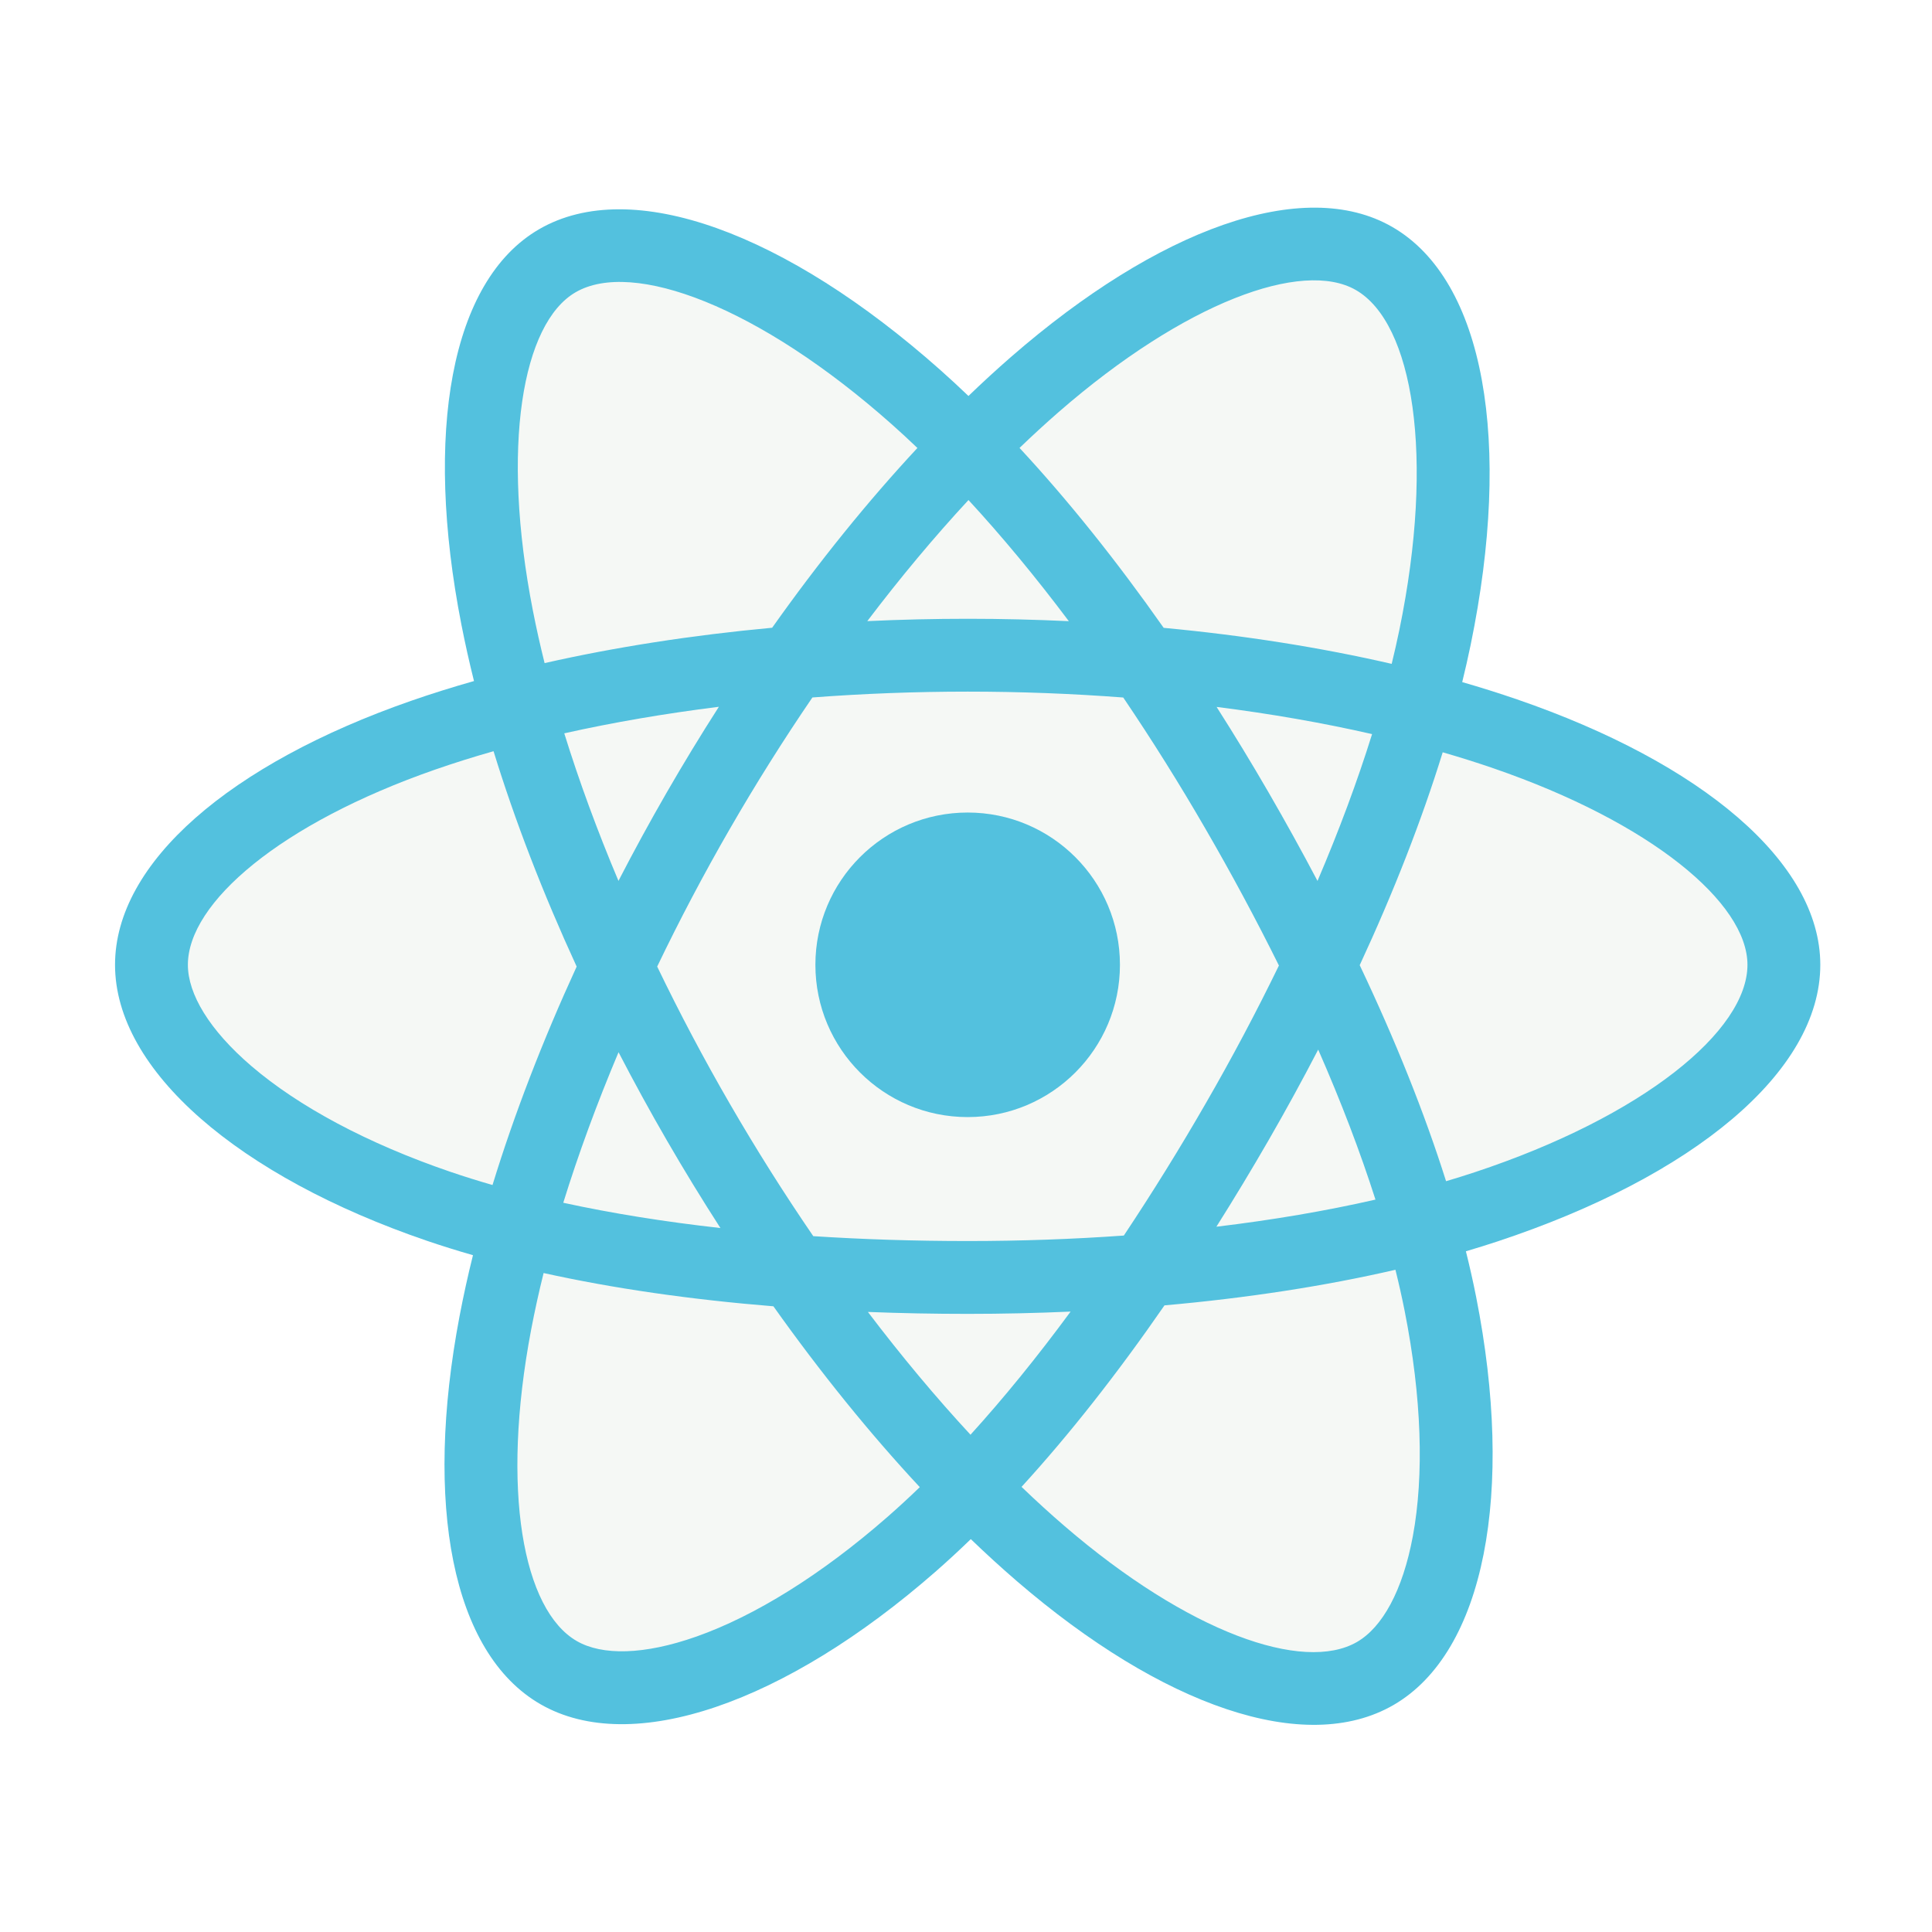
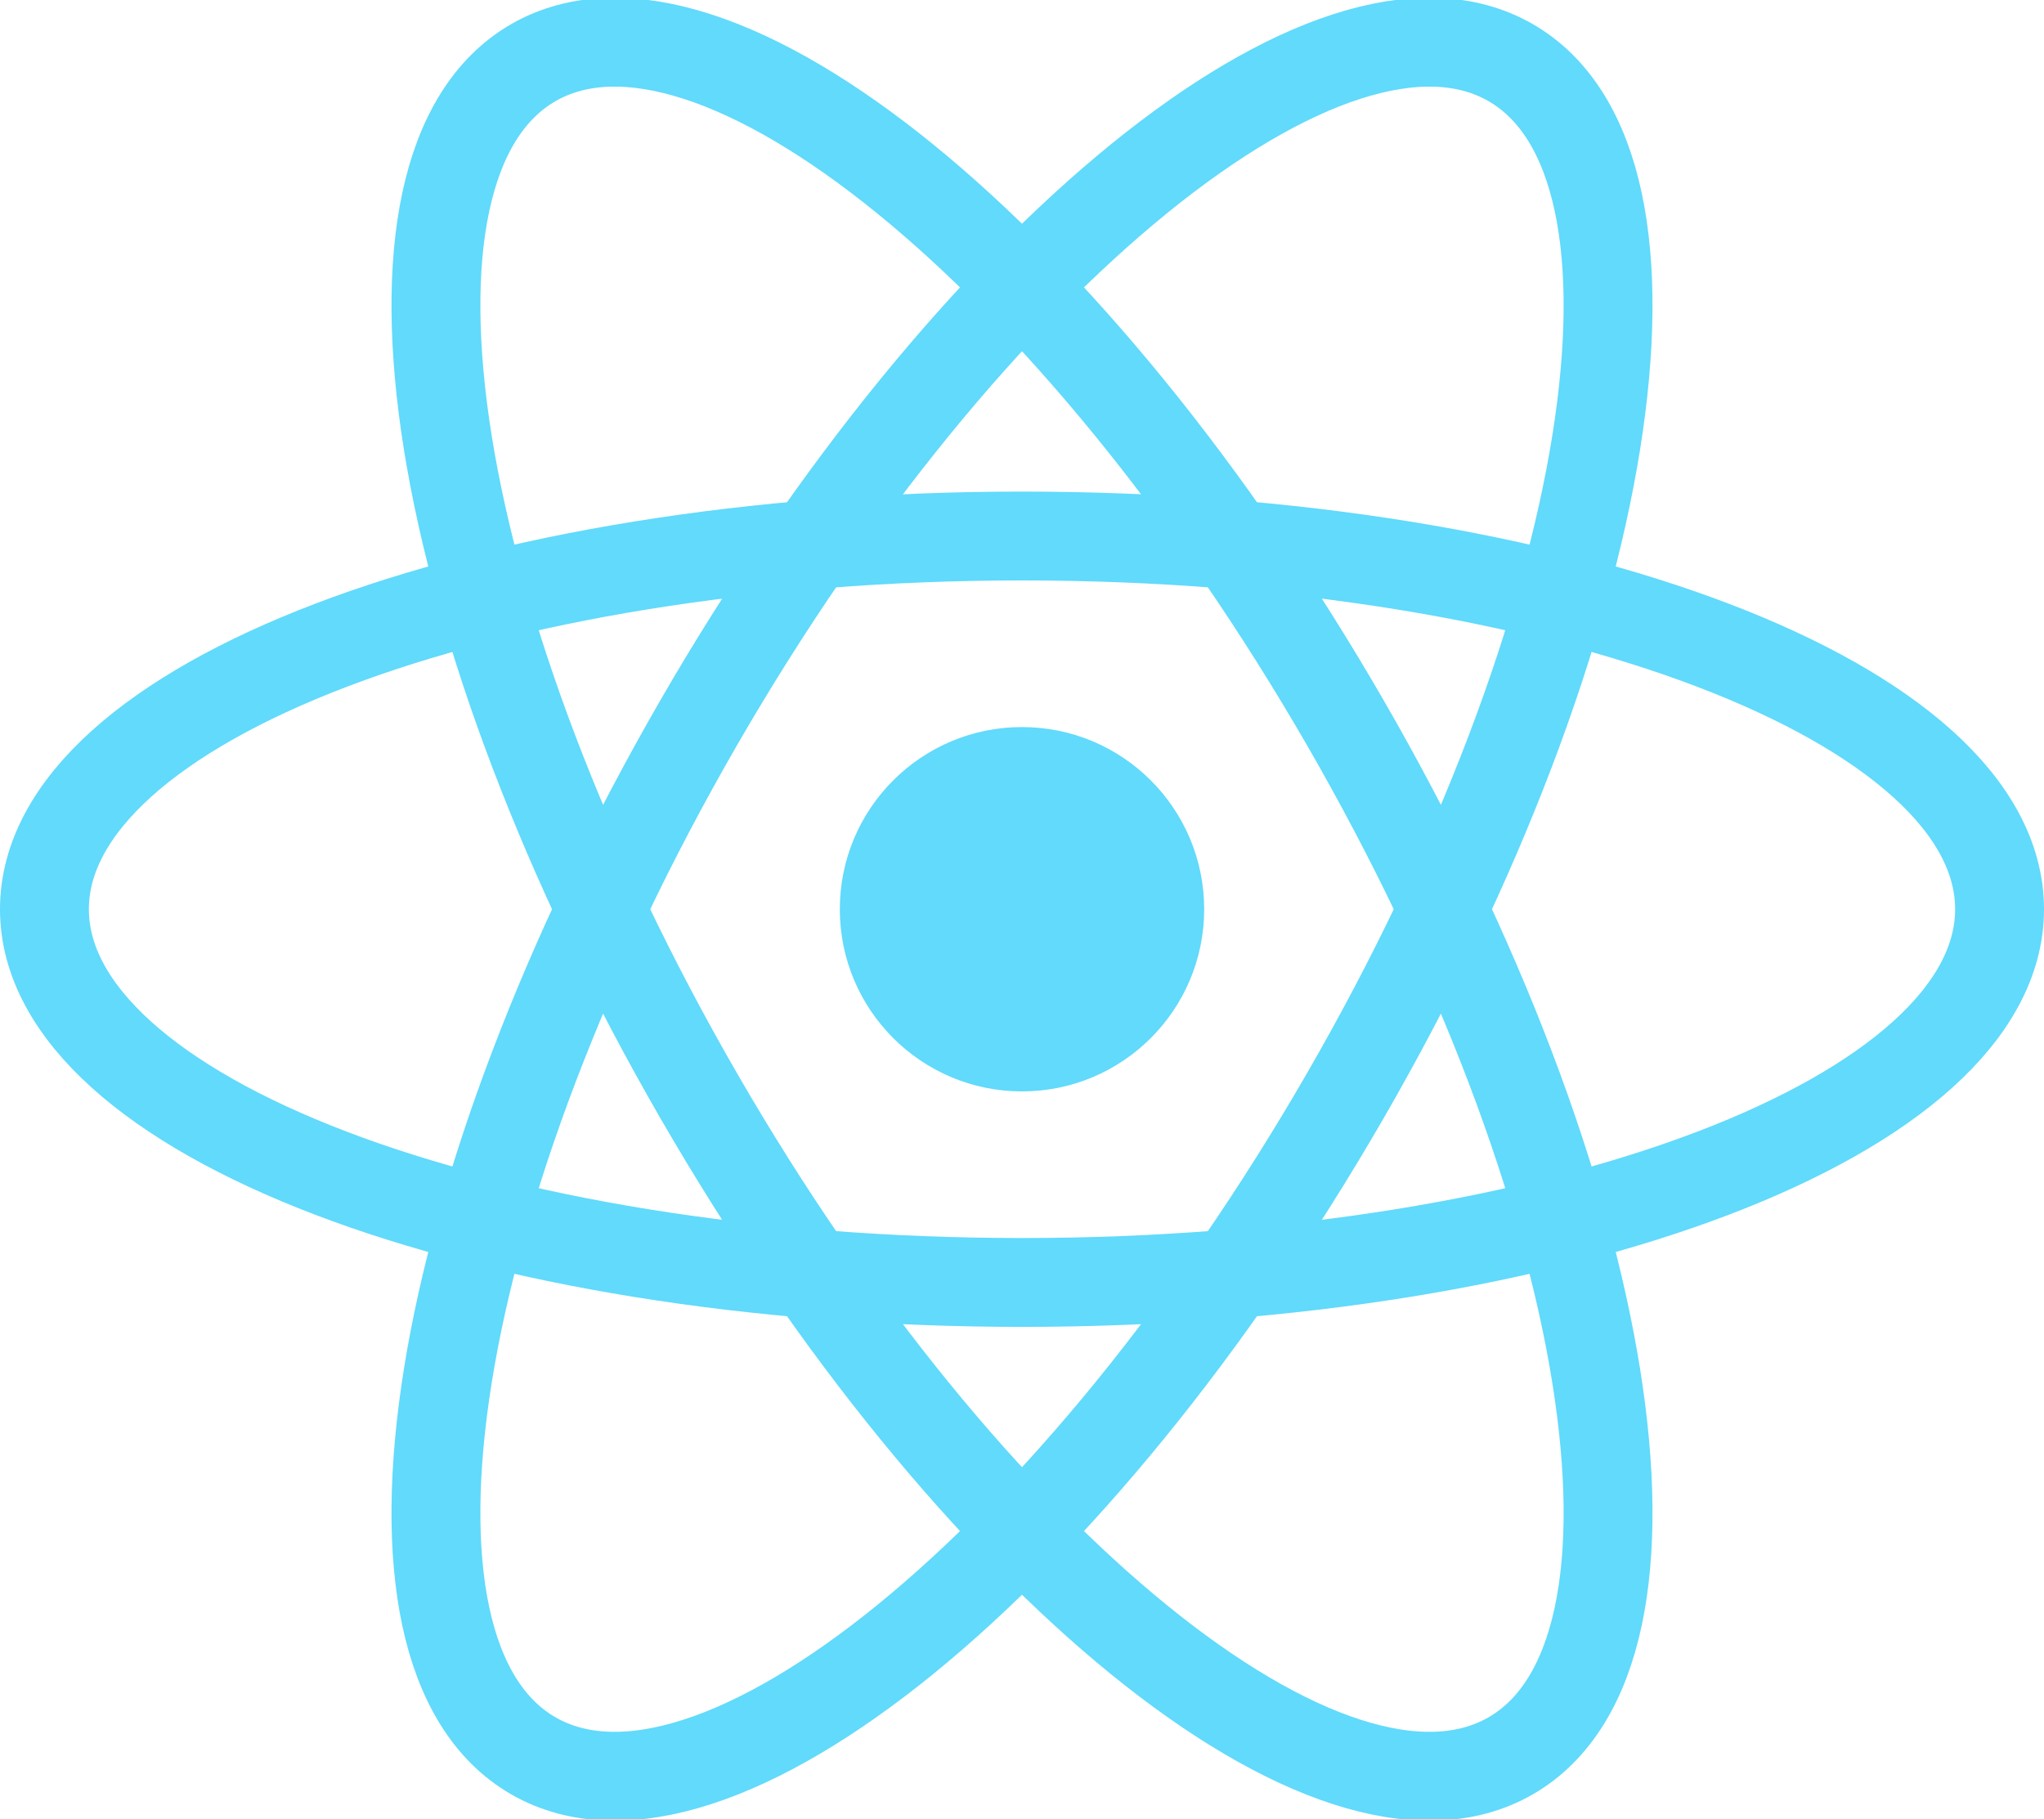
- <svg xmlns="http://www.w3.org/2000/svg" width="800px" height="800px" viewBox="0 -13 256 256" preserveAspectRatio="xMinYMin meet">
-   <path d="M201.025 79.674a151.364 151.364 0 0 0-7.274-2.292 137.5 137.5 0 0 0 1.124-4.961c5.506-26.728 1.906-48.26-10.388-55.348-11.787-6.798-31.065.29-50.535 17.233a151.136 151.136 0 0 0-5.626 5.163 137.573 137.573 0 0 0-3.744-3.458c-20.405-18.118-40.858-25.752-53.139-18.643-11.776 6.817-15.264 27.06-10.307 52.39a150.91 150.91 0 0 0 1.67 7.484c-2.894.822-5.689 1.698-8.363 2.63-23.922 8.34-39.2 21.412-39.2 34.97 0 14.004 16.4 28.05 41.318 36.566a128.44 128.44 0 0 0 6.11 1.91 147.813 147.813 0 0 0-1.775 8.067c-4.726 24.89-1.035 44.653 10.71 51.428 12.131 6.995 32.491-.195 52.317-17.525 1.567-1.37 3.14-2.823 4.715-4.346a148.34 148.34 0 0 0 6.108 5.573c19.204 16.525 38.17 23.198 49.905 16.405 12.12-7.016 16.058-28.247 10.944-54.078-.39-1.973-.845-3.988-1.355-6.04 1.43-.422 2.833-.858 4.202-1.312 25.904-8.582 42.757-22.457 42.757-36.648 0-13.607-15.77-26.767-40.174-35.168z" fill="#53C1DE" />
-   <path d="M195.406 142.328c-1.235.409-2.503.804-3.795 1.187-2.86-9.053-6.72-18.68-11.442-28.625 4.507-9.71 8.217-19.213 10.997-28.208 2.311.67 4.555 1.375 6.717 2.12 20.91 7.197 33.664 17.84 33.664 26.04 0 8.735-13.775 20.075-36.14 27.486zm-9.28 18.389c2.261 11.422 2.584 21.749 1.086 29.822-1.346 7.254-4.052 12.09-7.398 14.027-7.121 4.122-22.35-1.236-38.772-15.368-1.883-1.62-3.78-3.35-5.682-5.18 6.367-6.964 12.73-15.06 18.94-24.05 10.924-.969 21.244-2.554 30.603-4.717.46 1.86.87 3.683 1.223 5.466zm-93.85 43.137c-6.957 2.457-12.498 2.527-15.847.596-7.128-4.11-10.09-19.98-6.049-41.265a138.507 138.507 0 0 1 1.65-7.502c9.255 2.047 19.5 3.52 30.45 4.408 6.251 8.797 12.798 16.883 19.396 23.964a118.863 118.863 0 0 1-4.305 3.964c-8.767 7.664-17.552 13.1-25.294 15.835zm-32.593-61.58c-11.018-3.766-20.117-8.66-26.354-14-5.604-4.8-8.434-9.565-8.434-13.432 0-8.227 12.267-18.722 32.726-25.855a139.276 139.276 0 0 1 7.777-2.447c2.828 9.197 6.537 18.813 11.013 28.537-4.534 9.869-8.296 19.638-11.15 28.943a118.908 118.908 0 0 1-5.578-1.746zm10.926-74.37c-4.247-21.703-1.427-38.074 5.67-42.182 7.56-4.376 24.275 1.864 41.893 17.507 1.126 1 2.257 2.047 3.39 3.13-6.564 7.049-13.051 15.074-19.248 23.82-10.627.985-20.8 2.567-30.152 4.686a141.525 141.525 0 0 1-1.553-6.962zm97.467 24.067a306.982 306.982 0 0 0-6.871-11.3c7.21.91 14.117 2.12 20.603 3.601-1.947 6.241-4.374 12.767-7.232 19.457a336.42 336.42 0 0 0-6.5-11.758zm-39.747-38.714c4.452 4.823 8.911 10.209 13.297 16.052a284.245 284.245 0 0 0-26.706-.006c4.39-5.789 8.887-11.167 13.409-16.046zm-40.002 38.78a285.24 285.24 0 0 0-6.378 11.685c-2.811-6.667-5.216-13.222-7.18-19.552 6.447-1.443 13.322-2.622 20.485-3.517a283.79 283.79 0 0 0-6.927 11.384zm7.133 57.683c-7.4-.826-14.379-1.945-20.824-3.348 1.995-6.442 4.453-13.138 7.324-19.948a283.494 283.494 0 0 0 6.406 11.692 285.27 285.27 0 0 0 7.094 11.604zm33.136 27.389c-4.575-4.937-9.138-10.397-13.595-16.27 4.326.17 8.737.256 13.22.256 4.606 0 9.159-.103 13.64-.303-4.4 5.98-8.843 11.448-13.265 16.317zm46.072-51.032c3.02 6.884 5.566 13.544 7.588 19.877-6.552 1.495-13.625 2.699-21.078 3.593a337.537 337.537 0 0 0 6.937-11.498 306.632 306.632 0 0 0 6.553-11.972zm-14.915 7.15a316.478 316.478 0 0 1-10.84 17.49c-6.704.479-13.632.726-20.692.726-7.031 0-13.871-.219-20.458-.646A273.798 273.798 0 0 1 96.72 133.28a271.334 271.334 0 0 1-9.64-18.206 273.864 273.864 0 0 1 9.611-18.216v.002a271.252 271.252 0 0 1 10.956-17.442c6.72-.508 13.61-.774 20.575-.774 6.996 0 13.895.268 20.613.78a290.704 290.704 0 0 1 10.887 17.383 316.418 316.418 0 0 1 9.741 18.13 290.806 290.806 0 0 1-9.709 18.29zm19.913-107.792c7.566 4.364 10.509 21.961 5.755 45.038a127.525 127.525 0 0 1-1.016 4.492c-9.374-2.163-19.554-3.773-30.212-4.773-6.209-8.841-12.642-16.88-19.1-23.838a141.92 141.92 0 0 1 5.196-4.766c16.682-14.518 32.273-20.25 39.377-16.153z" fill="rgb(245, 248, 245)" />
-   <path d="M128.221 94.665c11.144 0 20.177 9.034 20.177 20.177 0 11.144-9.033 20.178-20.177 20.178-11.143 0-20.177-9.034-20.177-20.178 0-11.143 9.034-20.177 20.177-20.177" fill="#53C1DE" />
+ <svg xmlns="http://www.w3.org/2000/svg" viewBox="-11.5 -10.232 23 20.463">
+   <circle cx="0" cy="0" r="2.05" fill="#61dafb" />
+   <g stroke="#61dafb" stroke-width="1" fill="none">
+     <ellipse rx="11" ry="4.2" />
+     <ellipse rx="11" ry="4.2" transform="rotate(60)" />
+     <ellipse rx="11" ry="4.2" transform="rotate(120)" />
+   </g>
</svg>
